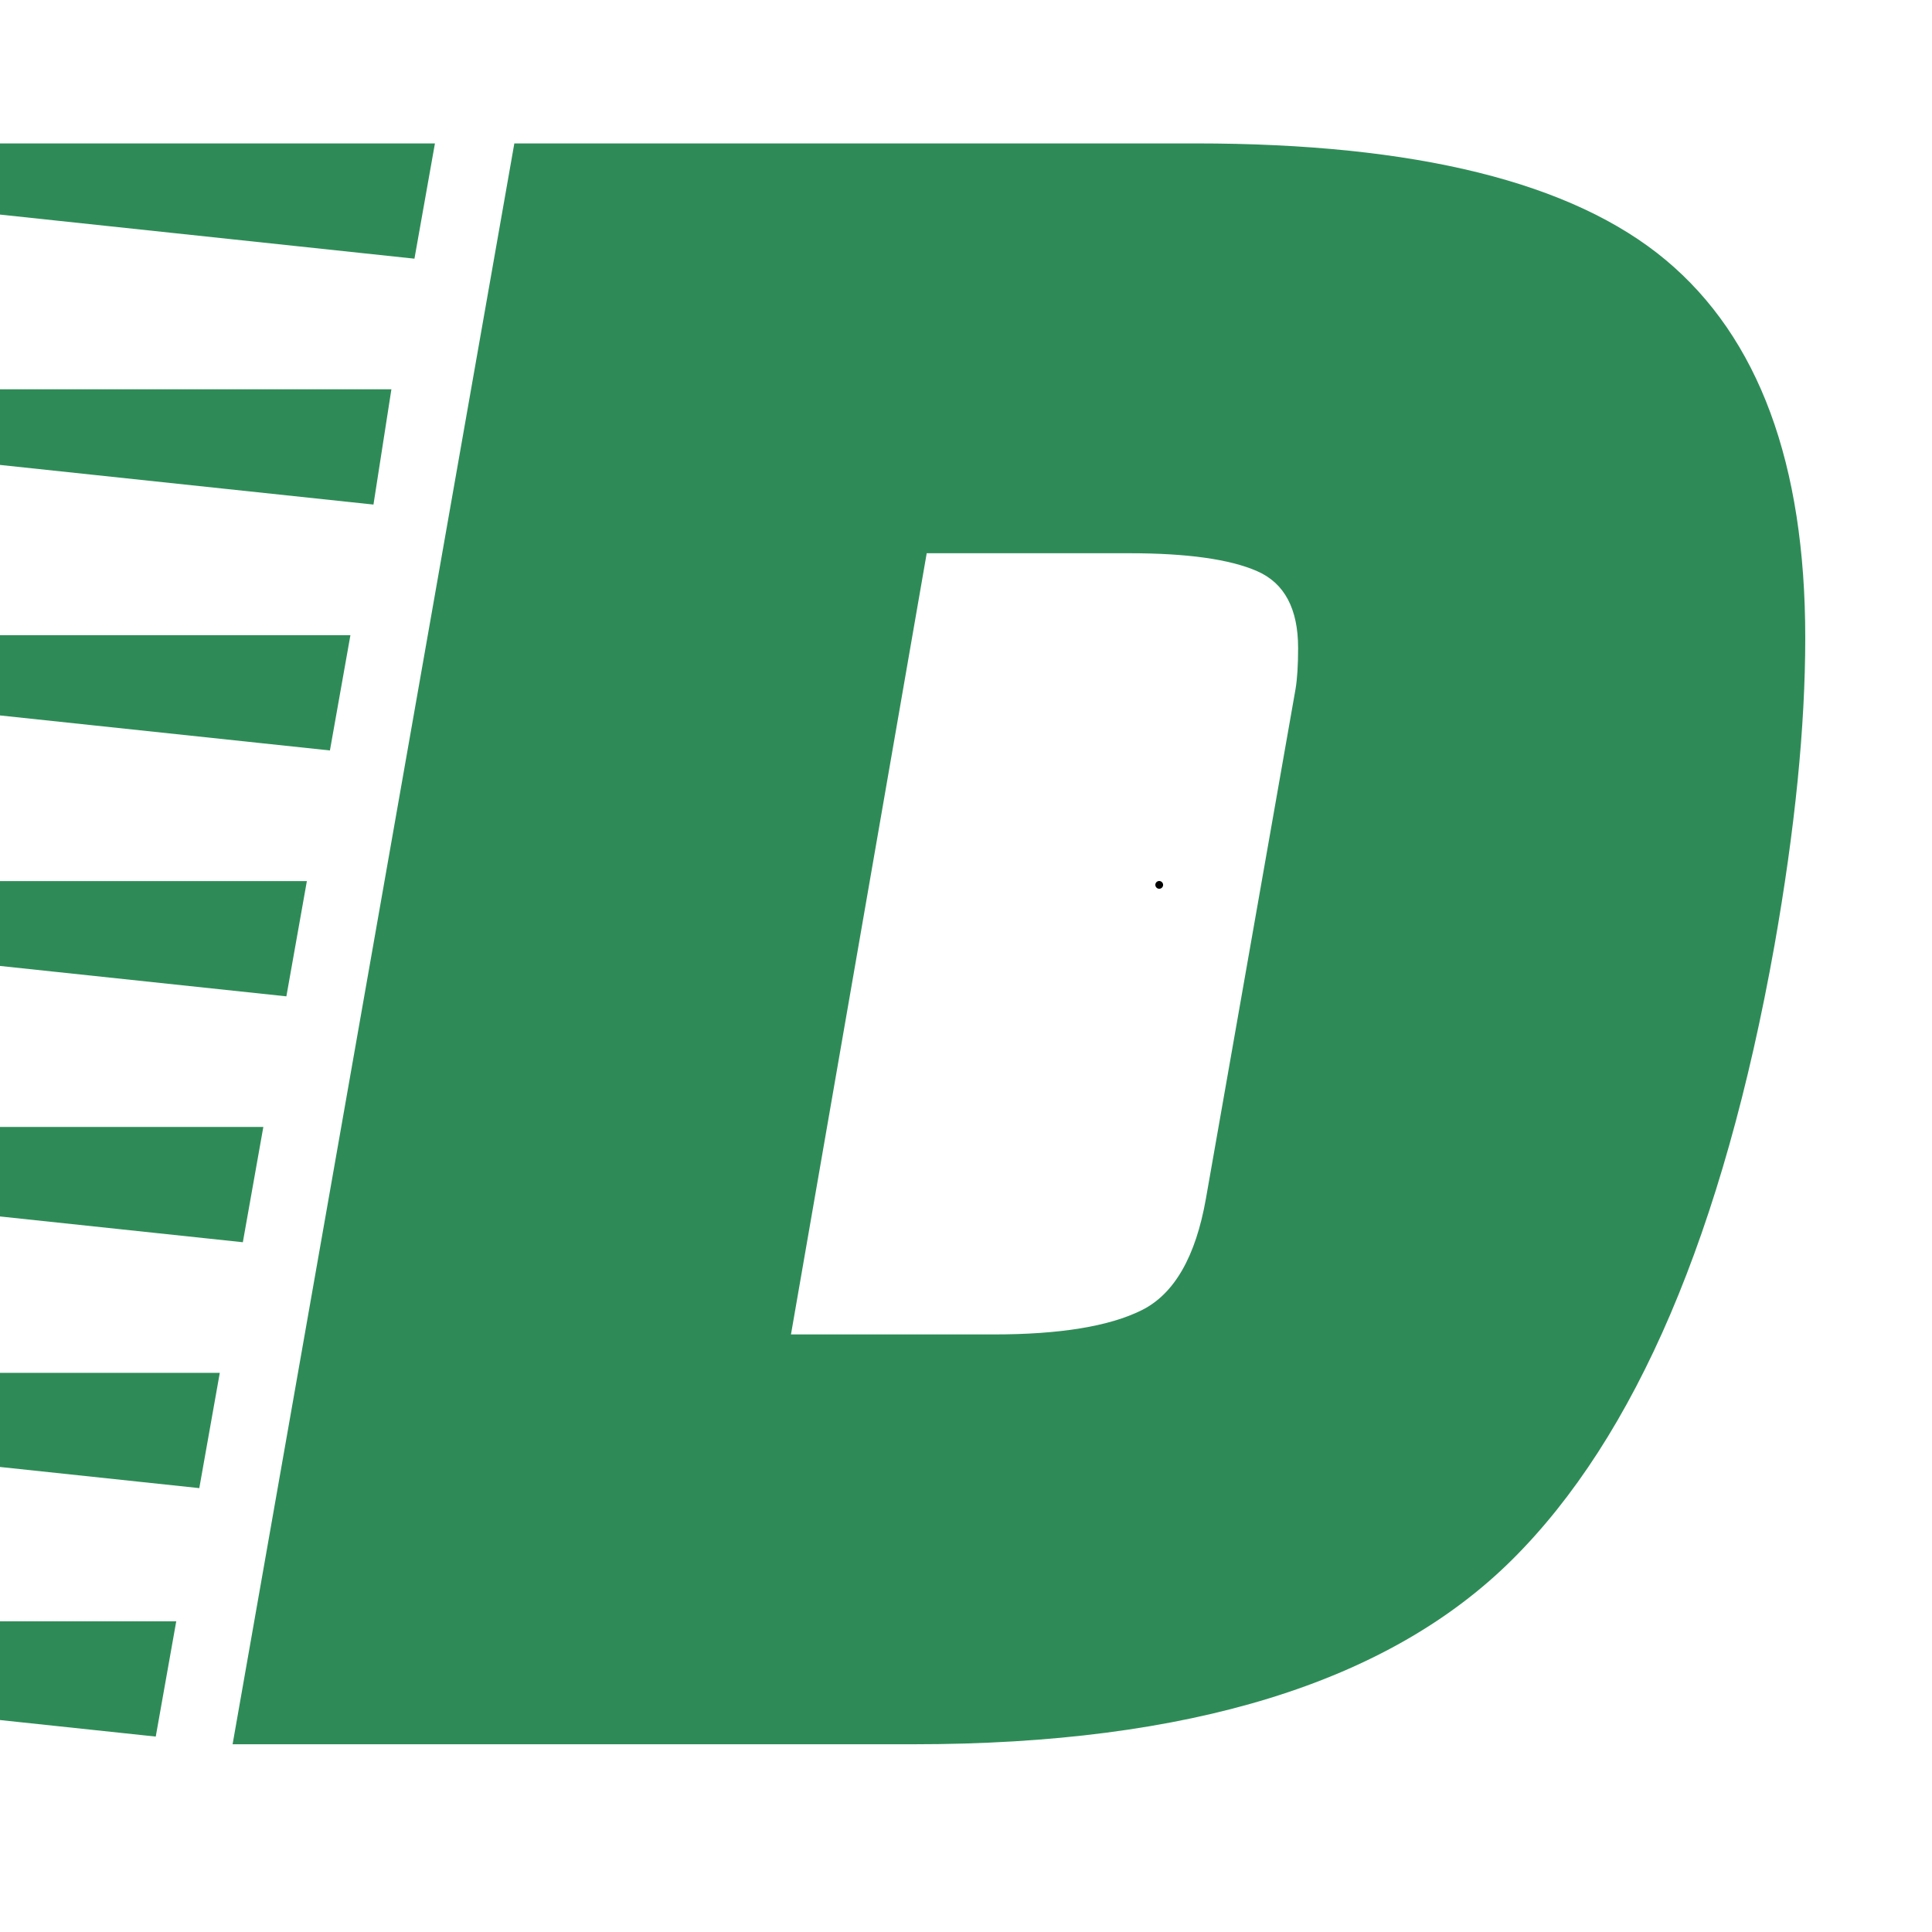
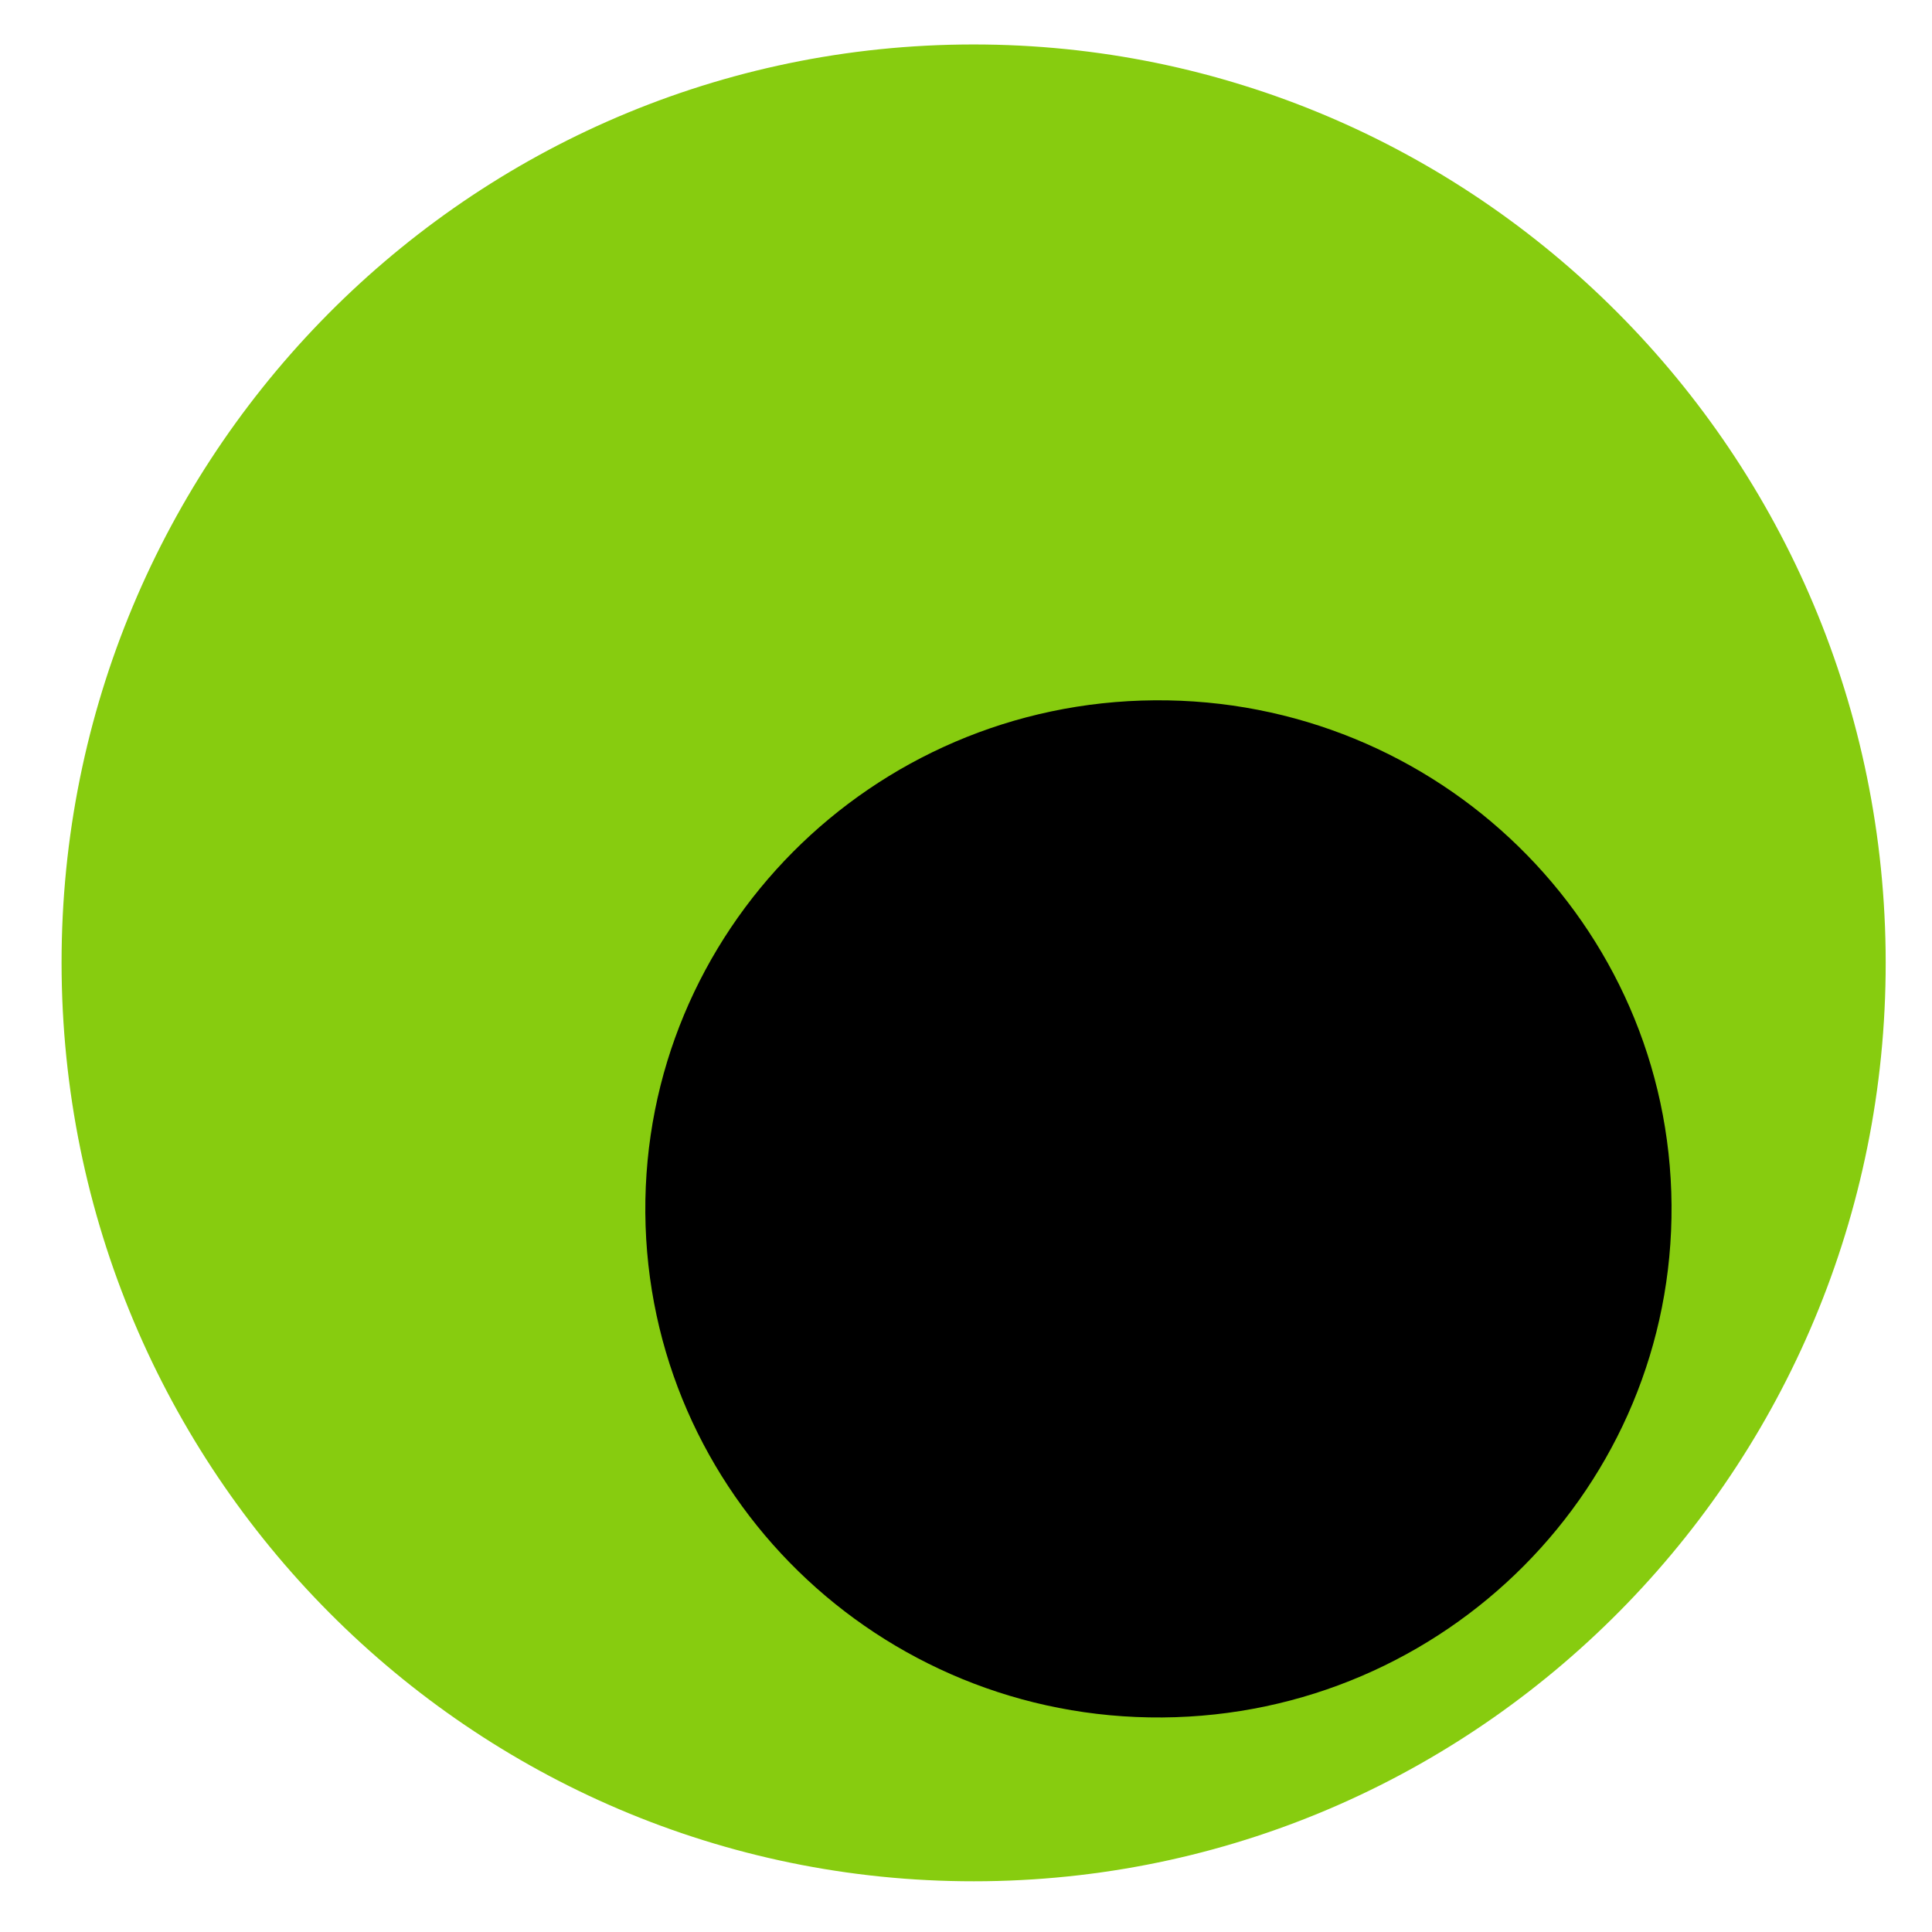
- <svg xmlns="http://www.w3.org/2000/svg" xmlns:ns1="https://sketch.io/dtd/" version="1.1" ns1:metadata="eyJuYW1lIjoiRHJhd2luZy03LnNrZXRjaHBhZCIsInN1cmZhY2UiOnsibWV0aG9kIjoiZmlsbCIsImJsZW5kIjoibm9ybWFsIiwiZW5hYmxlZCI6dHJ1ZSwib3BhY2l0eSI6MSwidHlwZSI6InBhdHRlcm4iLCJwYXR0ZXJuIjp7InR5cGUiOiJwYXR0ZXJuIiwicmVmbGVjdCI6Im5vLXJlZmxlY3QiLCJyZXBlYXQiOiJyZXBlYXQiLCJzbW9vdGhpbmciOmZhbHNlLCJzcmMiOiJ0cmFuc3BhcmVudExpZ2h0Iiwic3giOjEsInN5IjoxLCJ4MCI6MC41LCJ4MSI6MSwieTAiOjAuNSwieTEiOjF9fSwiY2xpcFBhdGgiOnsiZW5hYmxlZCI6dHJ1ZSwic3R5bGUiOnsic3Ryb2tlU3R5bGUiOiJibGFjayIsImxpbmVXaWR0aCI6MX19LCJkZXNjcmlwdGlvbiI6Ik1hZGUgd2l0aCBTa2V0Y2hwYWQiLCJtZXRhZGF0YSI6e30sImV4cG9ydERQSSI6NzIsImV4cG9ydEZvcm1hdCI6InBuZyIsImV4cG9ydFF1YWxpdHkiOjAuOTUsInVuaXRzIjoicHgiLCJ3aWR0aCI6NTAwLCJoZWlnaHQiOjUwMCwicGFnZXMiOlt7IndpZHRoIjo1MDAsImhlaWdodCI6NTAwfV0sInV1aWQiOiIzNWVhMjY4MC02MjRlLTQ0MDQtODVmZS02NDczN2I3MGUxZmMifQ==" width="500" height="500" viewBox="0 0 500 500" ns1:version="2021.4.25.11">
-   <g ns1:tool="fancyText" style="mix-blend-mode: source-over;" transform="matrix(1,0,0,1,-225.2983,-123.0378)">
-     <g ns1:uid="1">
-       <g ns1:uid="2" style="paint-order: stroke fill markers;">
-         <path d="M 358.409 160.153L 534.734 160.153Q 620.245 160.153 656.372 190.314Q 692.498 220.475 692.498 288.088L 692.498 288.088Q 692.498 322.557 684.544 367.633L 684.544 367.633Q 664.658 478.996 616.599 526.723Q 568.541 574.45 461.818 574.45L 461.818 574.45L 285.493 574.45L 358.409 160.153ZZM 517.499 266.213L 517.499 266.213L 465.132 266.213L 430 468.39L 482.367 468.39Q 508.219 468.39 520.814 462.093Q 533.408 455.795 537.386 433.258L 537.386 433.258L 560.586 301.345Q 561.249 297.368 561.249 290.739L 561.249 290.739Q 561.249 275.493 550.643 270.853Q 540.037 266.213 517.499 266.213ZZM 270.91 542.632L 265.607 572.461L -15.452 542.632L 270.91 542.632ZZM 293.448 414.697L 288.145 444.526L 7.086 414.697L 293.448 414.697ZZM 304.717 351.061L 299.414 380.89L 18.355 351.061L 304.717 351.061ZZM 315.985 287.425L 310.682 317.254L 29.623 287.425L 315.985 287.425ZZM 326.591 223.789L 321.951 253.618L 40.892 223.789L 326.591 223.789ZZM 282.179 478.333L 276.876 508.162L -4.183 478.333L 282.179 478.333ZZM 337.86 160.153L 332.557 189.982L 52.161 160.153L 337.86 160.153Z" ns1:uid="3" style="fill: #2e8b57;" />
-       </g>
-     </g>
-   </g>
-   <path ns1:tool="pencil" style="fill: none; stroke: #000000; mix-blend-mode: source-over; stroke-dasharray: none; stroke-dashoffset: 0; stroke-linecap: round; stroke-linejoin: miter; stroke-miterlimit: 4; stroke-opacity: 1; stroke-width: 2;" d="M0 0 L0.01 0.01 " transform="matrix(1,0,0,1,-228,131)" />
-   <path ns1:tool="pencil" style="fill: none; stroke: #000000; mix-blend-mode: source-over; stroke-dasharray: none; stroke-dashoffset: 0; stroke-linecap: round; stroke-linejoin: miter; stroke-miterlimit: 4; stroke-opacity: 1; stroke-width: 2;" d="M0 0 L0.01 0.01 " transform="matrix(1,0,0,1,300,229)" />
+ <svg xmlns="http://www.w3.org/2000/svg" xmlns:ns1="https://sketch.io/dtd/" version="1.1" ns1:metadata="eyJuYW1lIjoiRHJhd2luZy0xMC5za2V0Y2hwYWQiLCJzdXJmYWNlIjp7Im1ldGhvZCI6ImZpbGwiLCJibGVuZCI6Im5vcm1hbCIsImVuYWJsZWQiOnRydWUsIm9wYWNpdHkiOjEsInR5cGUiOiJwYXR0ZXJuIiwicGF0dGVybiI6eyJ0eXBlIjoicGF0dGVybiIsInJlZmxlY3QiOiJuby1yZWZsZWN0IiwicmVwZWF0IjoicmVwZWF0Iiwic21vb3RoaW5nIjpmYWxzZSwic3JjIjoidHJhbnNwYXJlbnRMaWdodCIsInN4IjoxLCJzeSI6MSwieDAiOjAuNSwieDEiOjEsInkwIjowLjUsInkxIjoxfX0sImNsaXBQYXRoIjp7ImVuYWJsZWQiOnRydWUsInN0eWxlIjp7InN0cm9rZVN0eWxlIjoiYmxhY2siLCJsaW5lV2lkdGgiOjF9fSwiZGVzY3JpcHRpb24iOiJNYWRlIHdpdGggU2tldGNocGFkIiwibWV0YWRhdGEiOnt9LCJleHBvcnREUEkiOjcyLCJleHBvcnRGb3JtYXQiOiJwbmciLCJleHBvcnRRdWFsaXR5IjowLjk1LCJ1bml0cyI6InB4Iiwid2lkdGgiOjk2LCJoZWlnaHQiOjk2LCJwYWdlcyI6W3sid2lkdGgiOjk2LCJoZWlnaHQiOjk2fV0sInV1aWQiOiJjNDYxMjYzYi1hYThmLTQ4MjctOTNjMi1jYjk5MDk0MTU4ZmEifQ==" width="96" height="96" viewBox="0 0 96 96" ns1:version="2021.4.25.11">
+   <path ns1:tool="circle" style="fill: #87cc0f; mix-blend-mode: source-over; fill-opacity: 1; vector-effect: non-scaling-stroke;" d="M37.6 0 C58.37 0 75.21 16.84 75.21 37.6 75.21 58.37 58.37 75.21 37.6 75.21 16.84 75.21 0 58.37 0 37.6 0 16.84 16.84 0 37.6 0 z" transform="matrix(1.205049,-0.01605774,0.01616957,1.213441,2.455455,2.816992)" />
+   <path ns1:tool="circle" style="fill: #000000; mix-blend-mode: source-over; fill-opacity: 1; vector-effect: non-scaling-stroke;" d="M33.12 0 C51.41 0 66.24 14.83 66.24 33.12 66.24 51.41 51.41 66.24 33.12 66.24 14.83 66.24 0 51.41 0 33.12 0 14.83 14.83 0 33.12 0 z" transform="matrix(0.769803,-0.005910769,0.005858579,0.7630059,31.87197,34.99358)" />
</svg>
